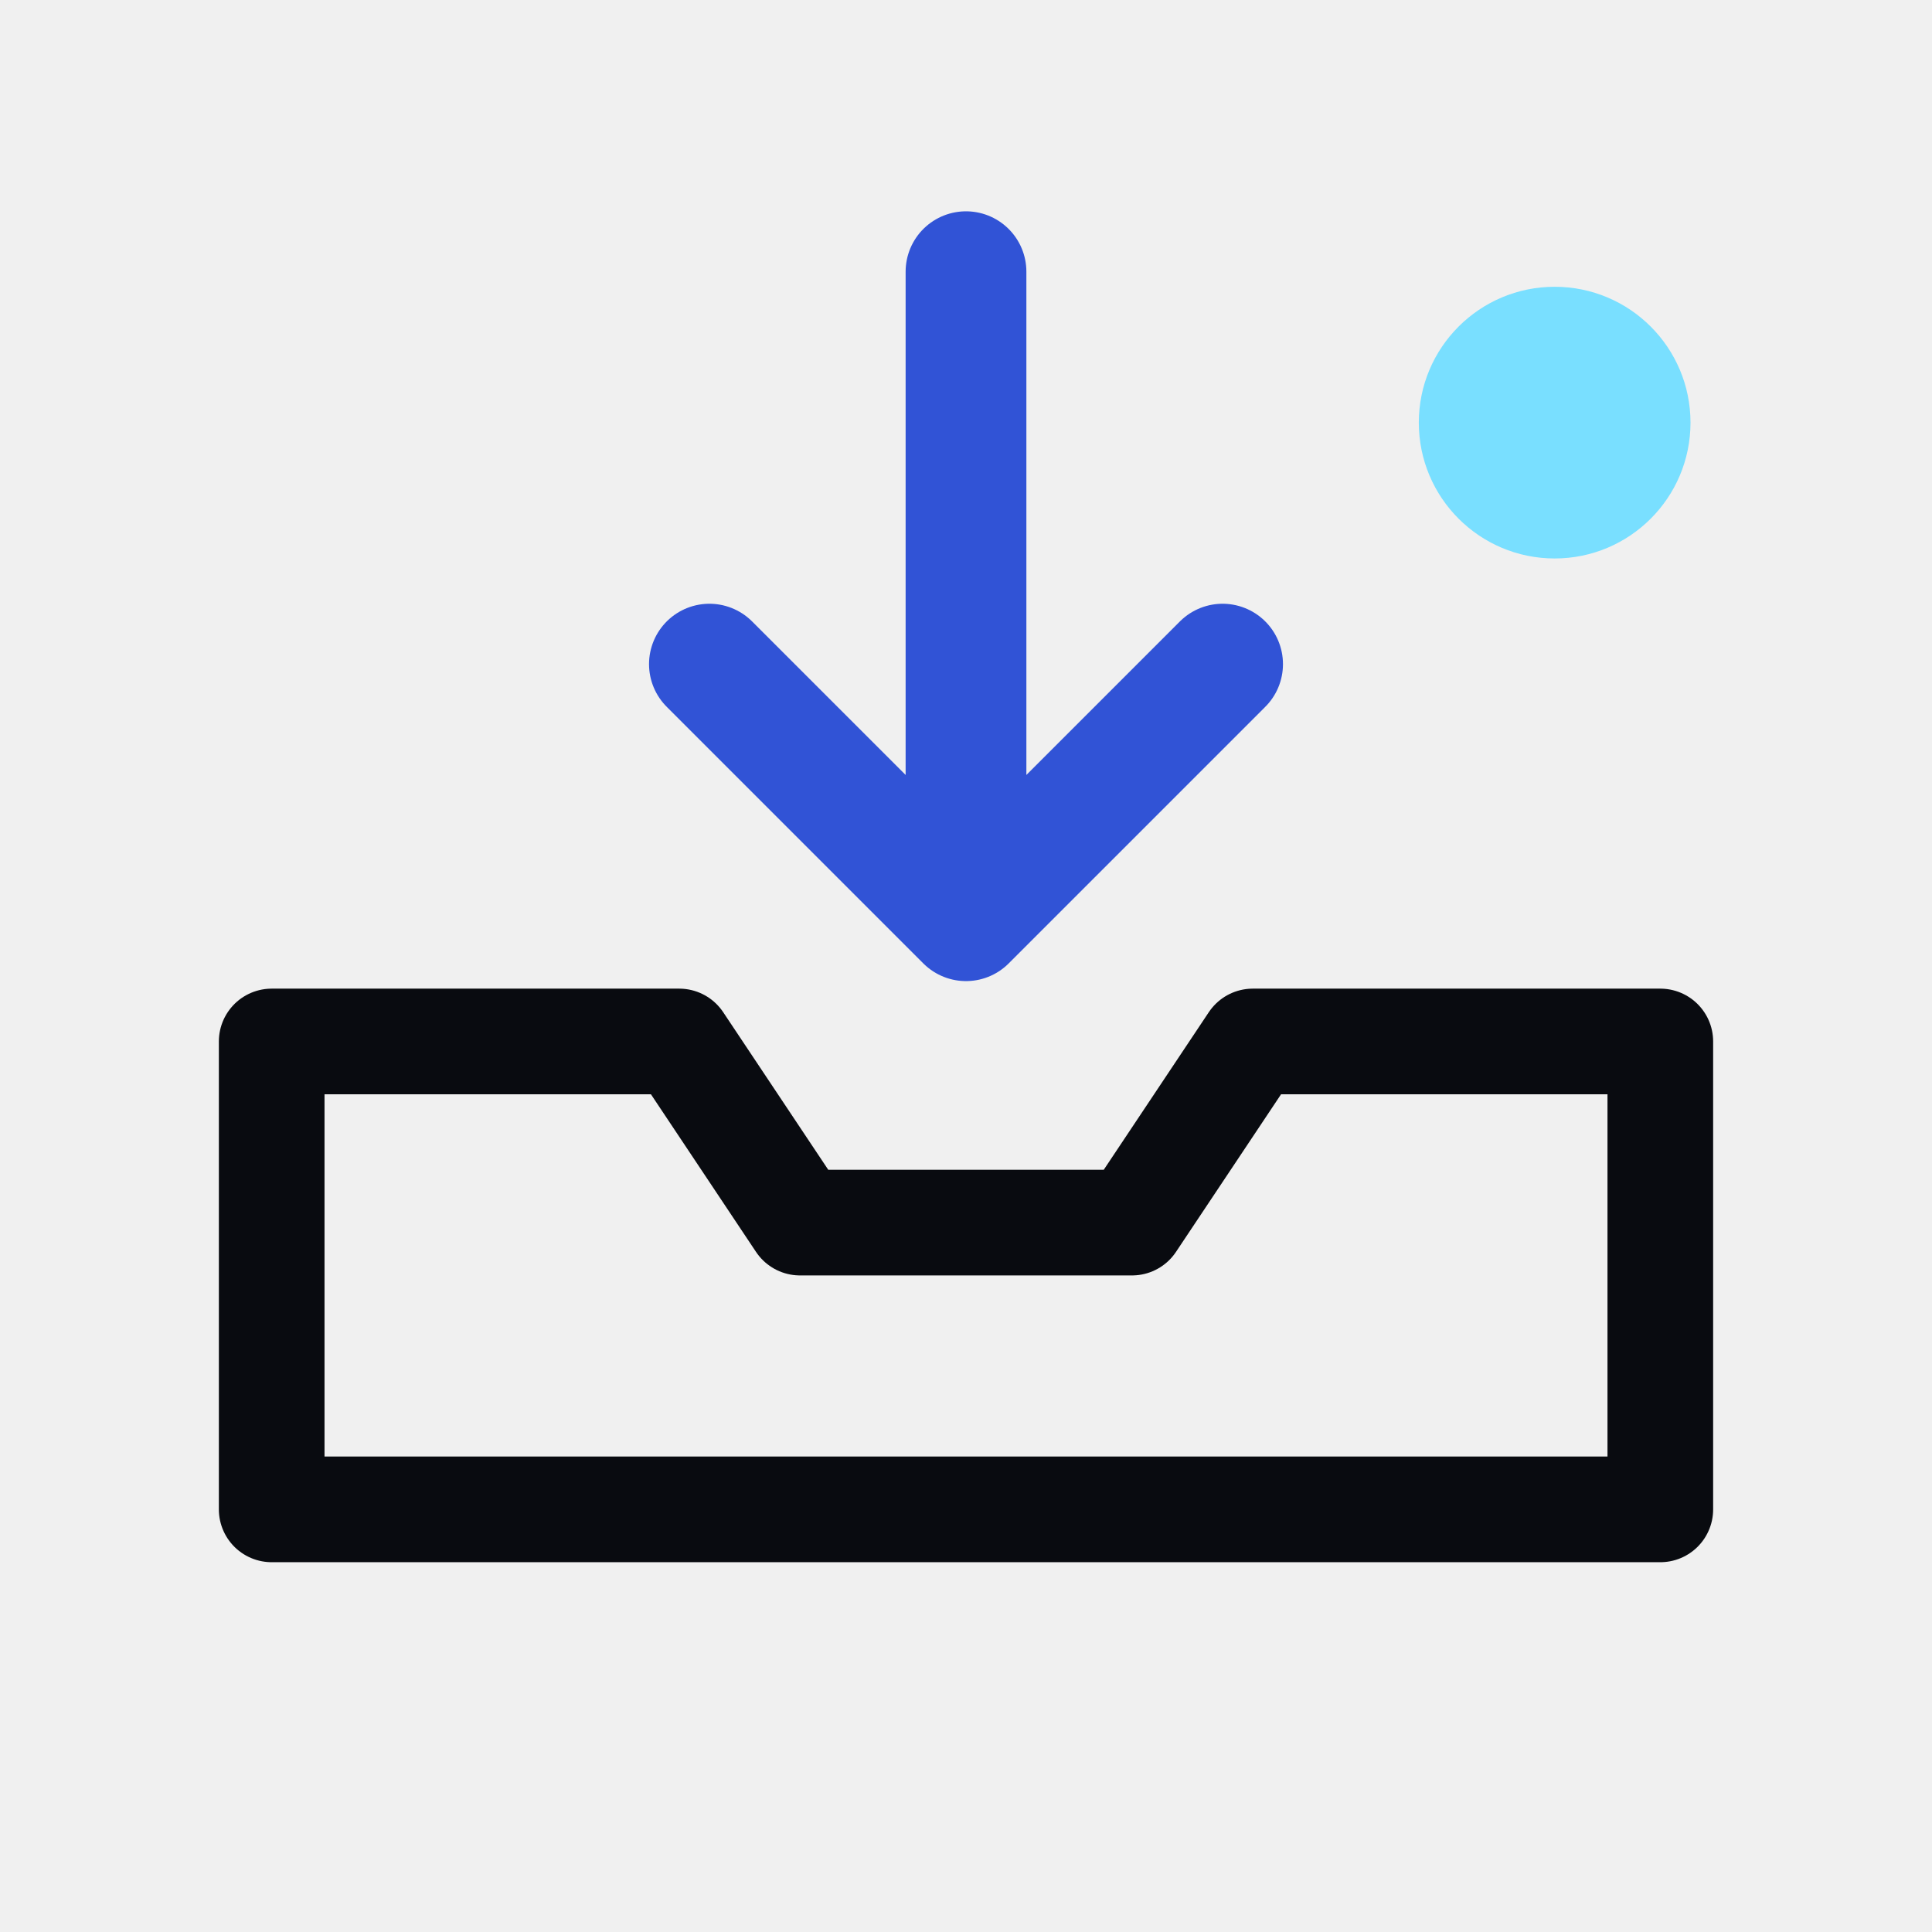
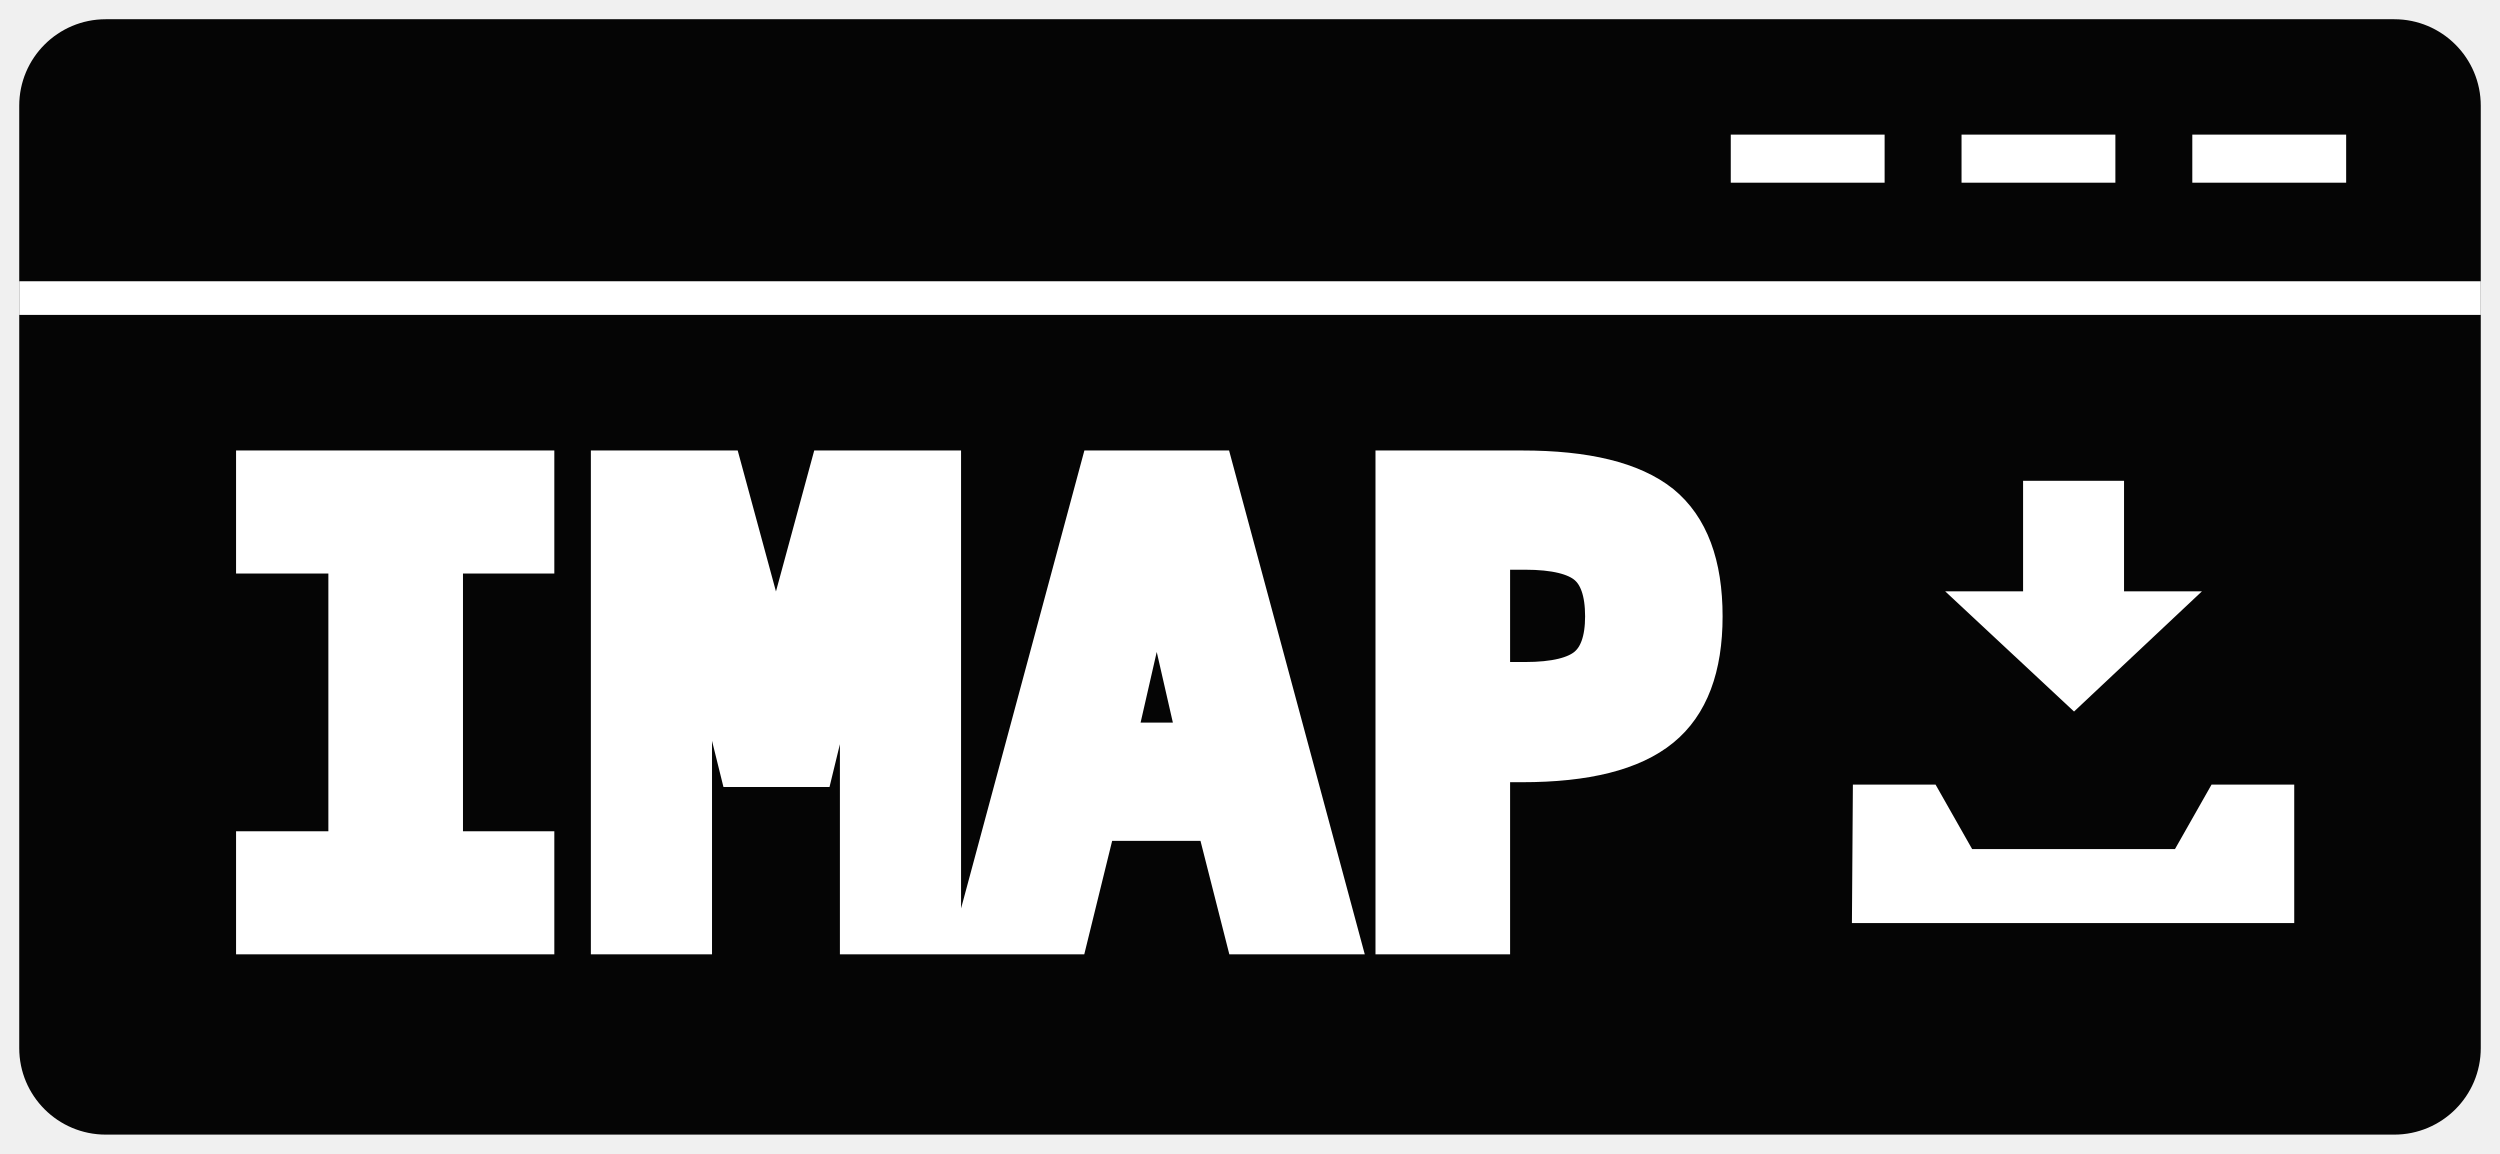
- <svg xmlns="http://www.w3.org/2000/svg" viewBox="0 0 128 128" fill="none">
-   <path d="M18 69h27l8 12h22l8-12h27v31H18V69Z" stroke="#090B10" stroke-width="7" stroke-linejoin="round" />
-   <path d="M64 18v43m0 0L47 44m17 17 17-17" stroke="#3153D6" stroke-width="8" stroke-linecap="round" stroke-linejoin="round" />
-   <circle cx="103" cy="28" r="9" fill="#79DFFF" />
+ <svg xmlns="http://www.w3.org/2000/svg" viewBox="0 0 260 120" role="img" aria-label="IMAP mailbox sync">
+   <rect x="2" y="2" width="256" height="116" rx="9" fill="#050505" />
+   <path d="M2 31h256" stroke="#fff" stroke-width="3.5" />
+   <path d="M180 16.5h16m8 0h16m8 0h16" stroke="#fff" stroke-width="5" />
+   <path fill="#fff" stroke="#fff" stroke-width="4.5" d="M26.8 57.4V49.1H55.4V57.4H45.9V88.7H55.4V97H26.8V88.7H36.4V57.4Z M63.7 49.1H75L80.7 70.1L86.4 49.1H97.7V97H89.6V58.6L84.5 79.6H77L71.8 58.6V97H63.7Z M120.3 57.7 115.8 77.4H124.8ZM114.5 49.1H126.1L139 97H129.6L126.6 85.2H113.9L111 97H101.6Z M154.8 57V71.1H158.6Q163.3 71.1 165.2 69.5Q167.1 67.9 167.1 64.1Q167.1 60.2 165.2 58.6Q163.3 57 158.6 57ZM145.3 49.1H158.3Q168.2 49.1 172.6 52.6Q176.9 56.1 176.9 64.1Q176.9 72 172.6 75.5Q168.2 79.1 158.3 79.1H154.8V97H145.3Z" />
+   <path fill="#fff" d="M210.4 50h10.5v11.5h8.1L215.7 74L202.3 61.5h8.1Z M192.7 81.6h8.6l3.8 6.7h21.1l3.8 -6.7h8.6v14.4h-46Z" />
</svg>
